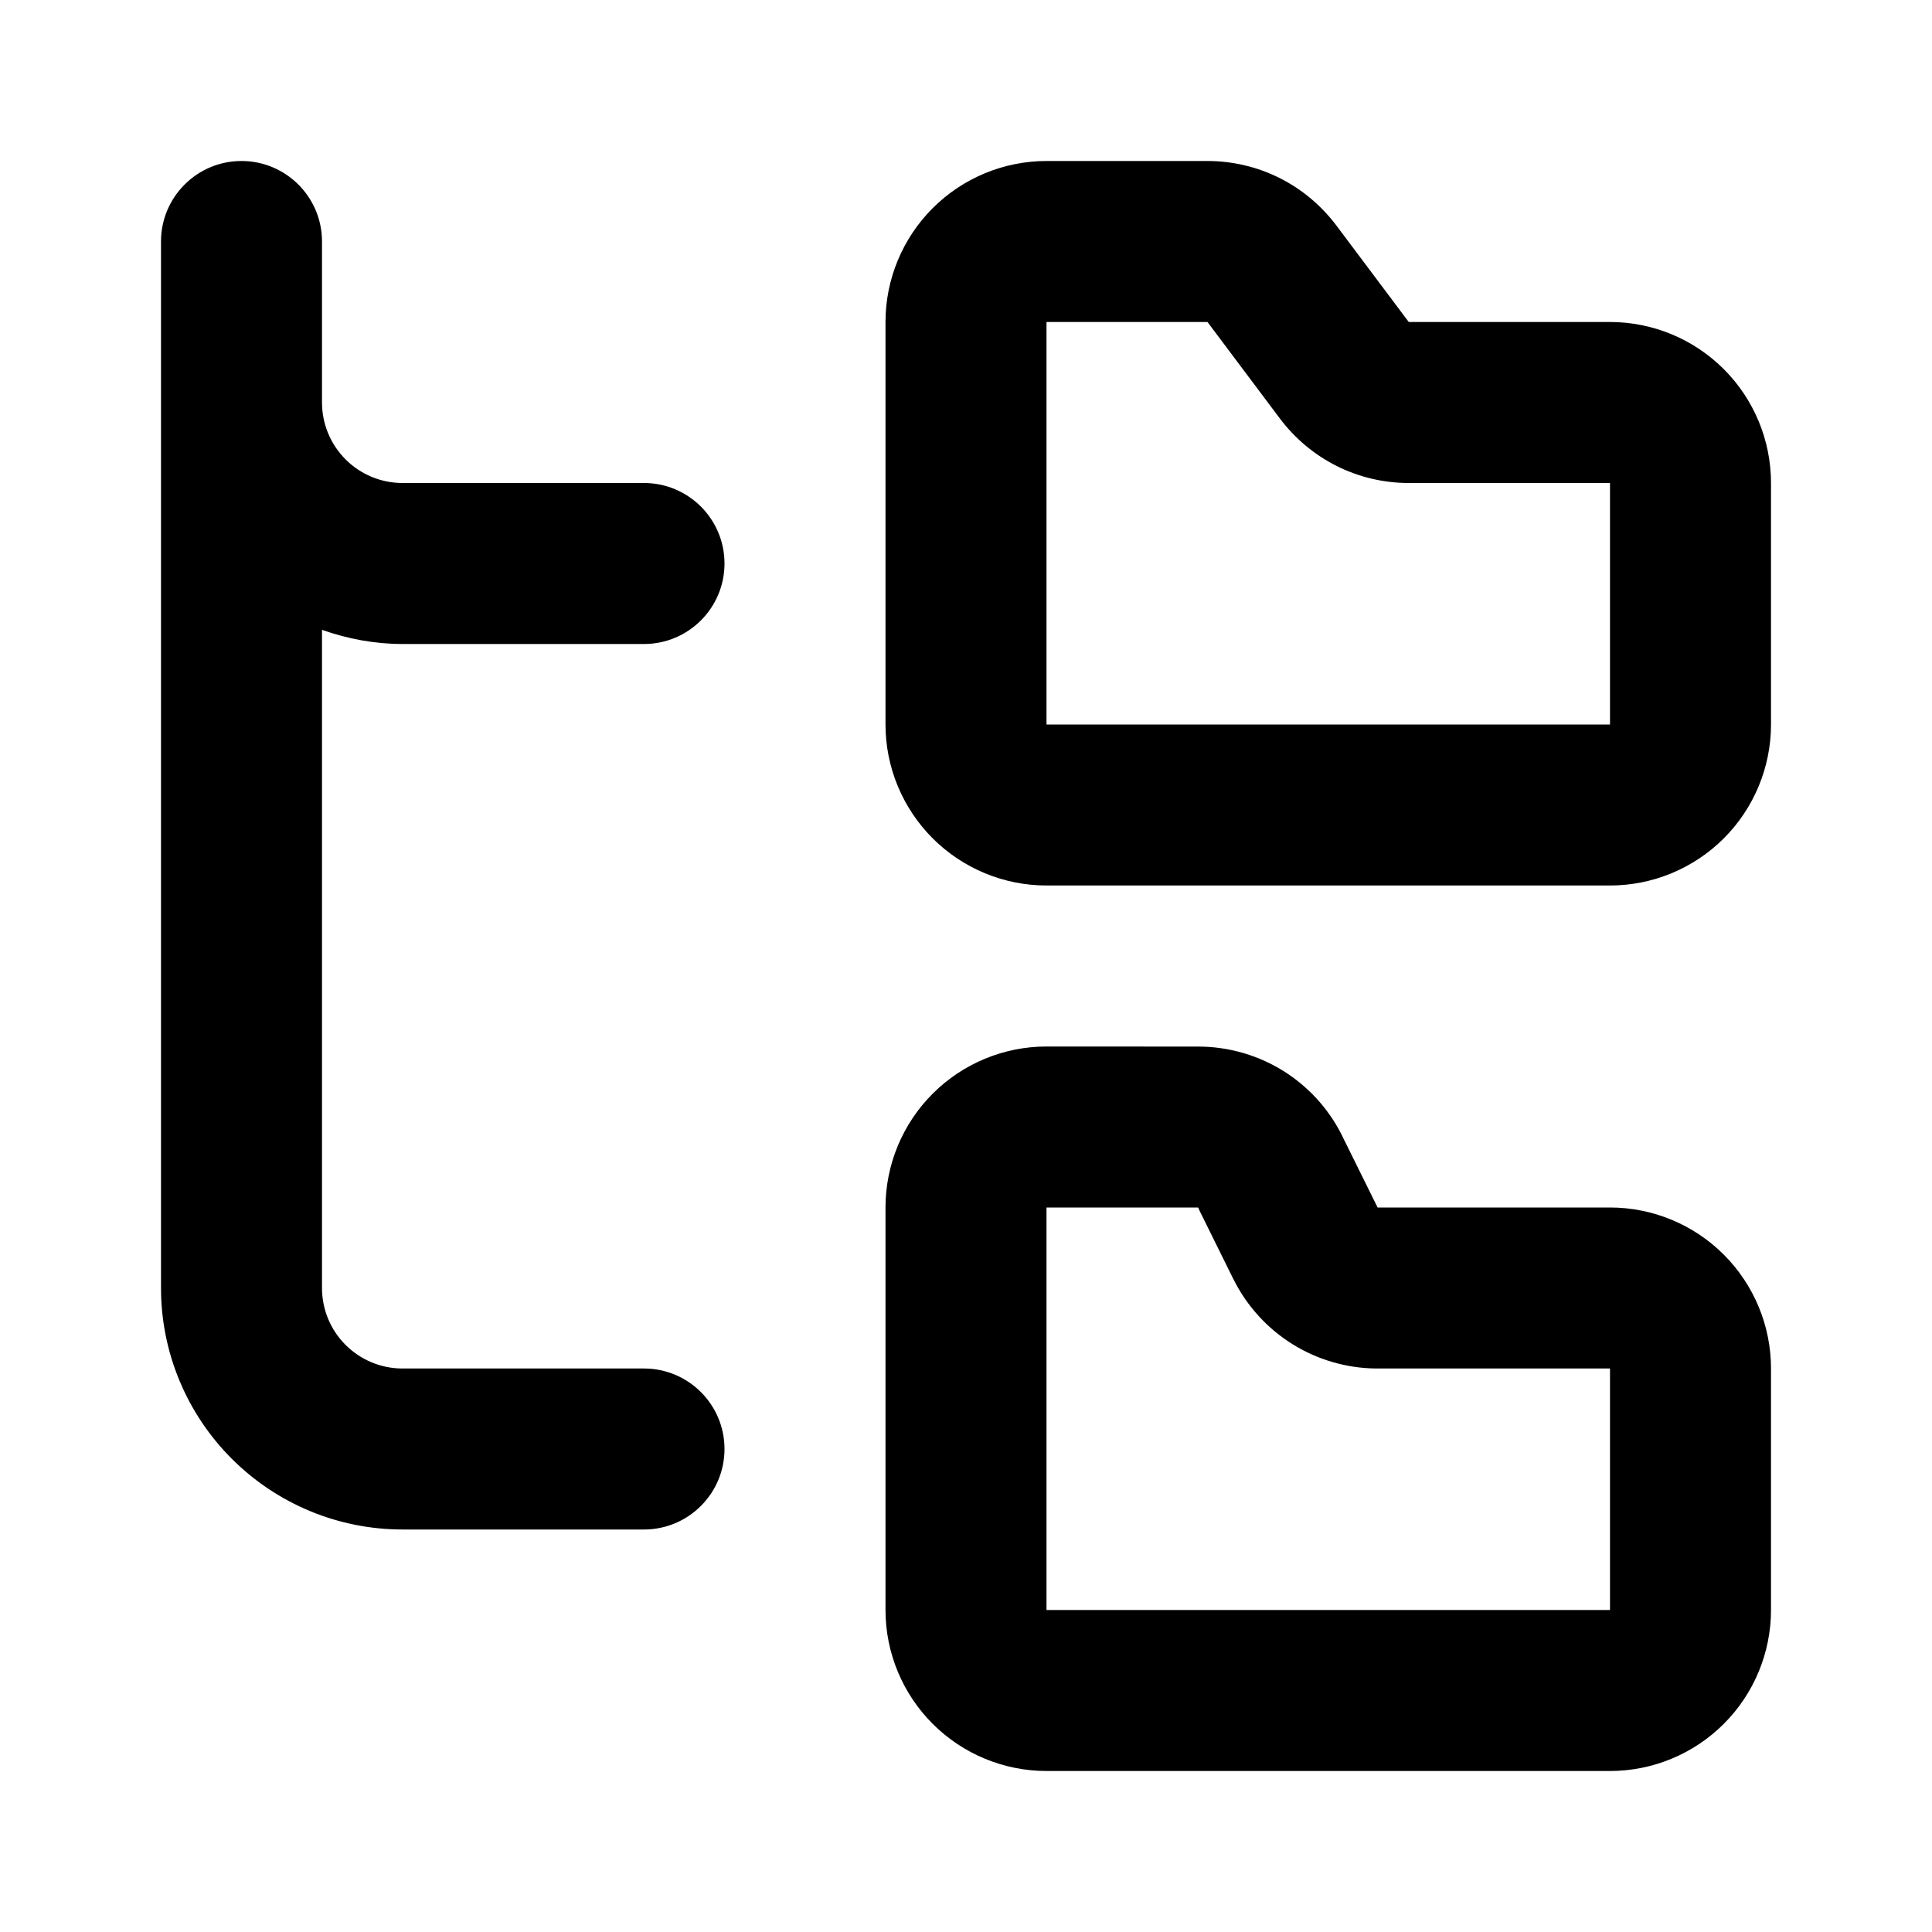
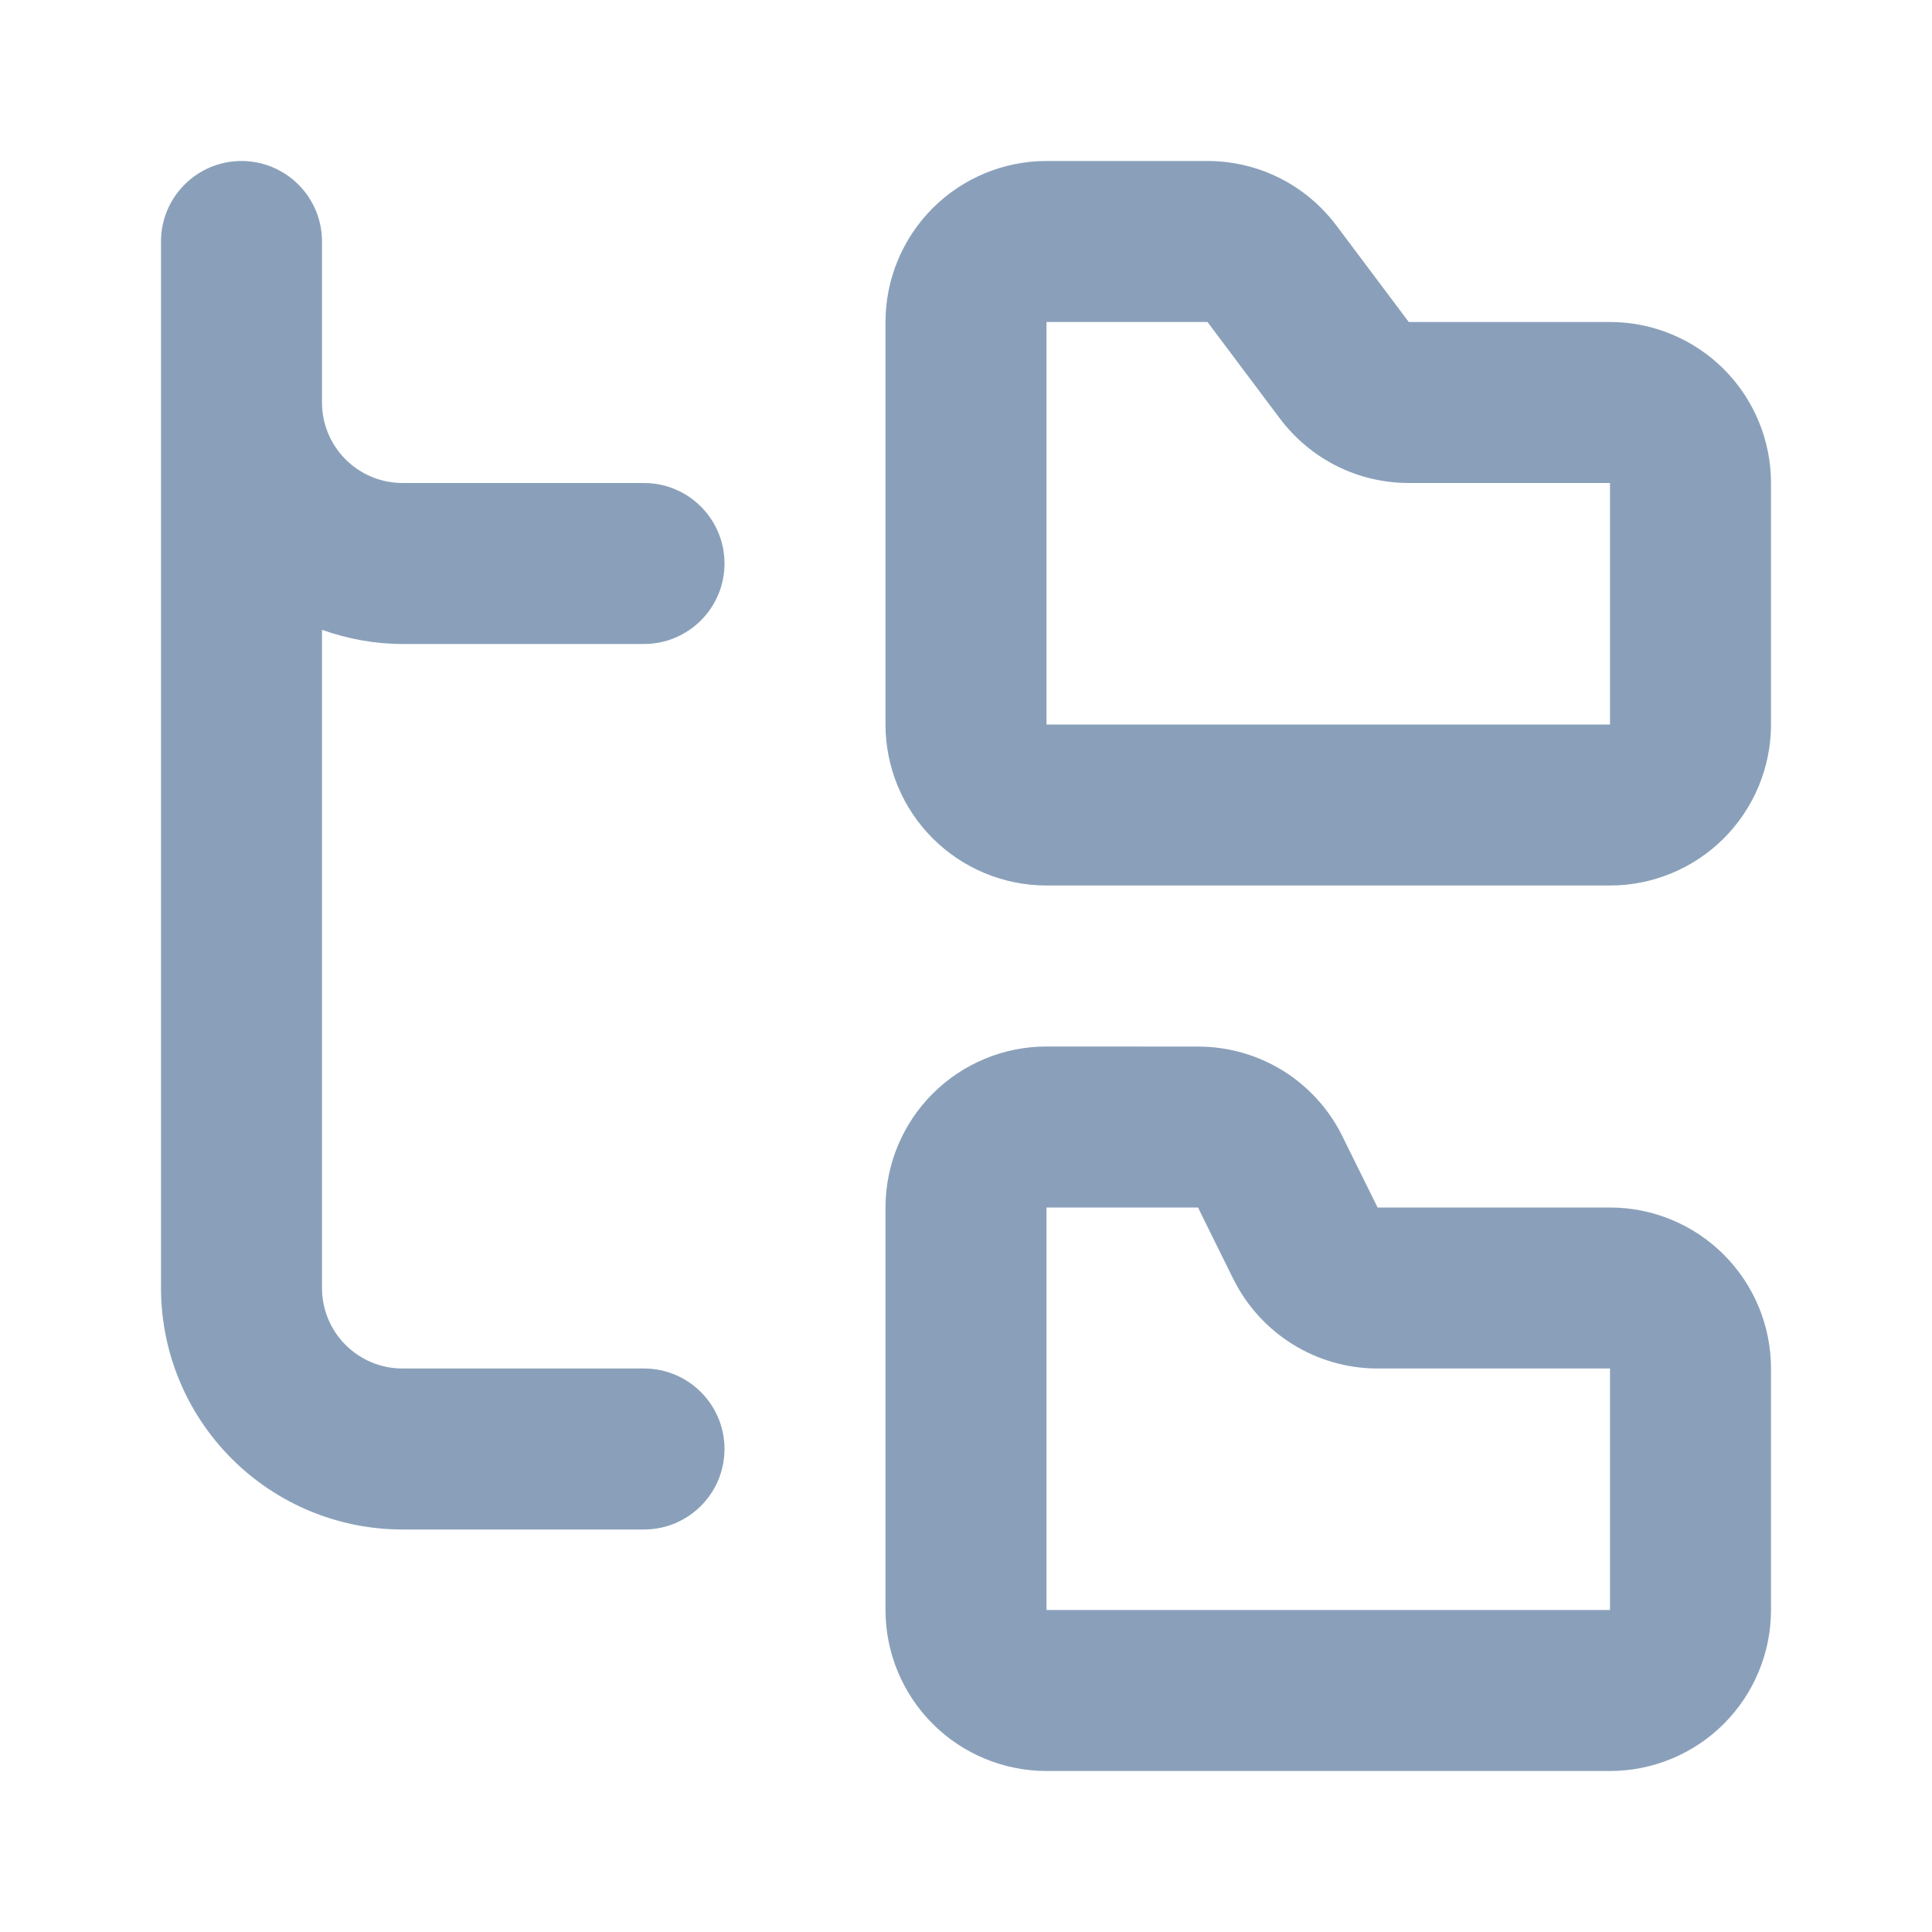
<svg xmlns="http://www.w3.org/2000/svg" width="24" height="24" viewBox="0 0 24 24" fill="none">
-   <path d="M14.88 13.001C15.269 13 15.65 13.113 15.976 13.325C16.289 13.53 16.539 13.818 16.696 14.157L17.113 15H20C20.53 15 21.039 15.211 21.414 15.586C21.789 15.961 22 16.47 22 17V20C22 20.53 21.789 21.039 21.414 21.414C21.039 21.789 20.53 22 20 22H13C12.47 22 11.961 21.789 11.586 21.414C11.211 21.039 11 20.53 11 20V15C11 14.47 11.211 13.961 11.586 13.586C11.961 13.211 12.47 13 13 13L14.88 13.001ZM13 20H20V17H17.087C16.721 16.995 16.363 16.89 16.053 16.696C15.743 16.502 15.492 16.227 15.327 15.9L15.323 15.893L14.903 15.043C14.896 15.029 14.89 15.014 14.884 15H13V20ZM3 2C3.552 2 4 2.448 4 3V5C4 5.265 4.105 5.519 4.293 5.707C4.481 5.895 4.735 6 5 6H8C8.552 6 9 6.448 9 7C9 7.552 8.552 8 8 8H5C4.656 8 4.319 7.937 4 7.824V16C4 16.265 4.105 16.52 4.293 16.707C4.481 16.895 4.735 17 5 17H8C8.552 17 9 17.448 9 18C9 18.552 8.552 19 8 19H5C4.204 19 3.442 18.684 2.879 18.121C2.316 17.558 2 16.796 2 16V3C2 2.448 2.448 2 3 2ZM15 2C15.31 2 15.617 2.072 15.895 2.211C16.172 2.35 16.413 2.552 16.6 2.8L17.5 4H20C20.53 4 21.039 4.211 21.414 4.586C21.789 4.961 22 5.47 22 6V9C22 9.53 21.789 10.039 21.414 10.414C21.039 10.789 20.53 11 20 11H13C12.47 11 11.961 10.789 11.586 10.414C11.211 10.039 11 9.53 11 9V4C11 3.47 11.211 2.961 11.586 2.586C11.961 2.211 12.47 2 13 2H15ZM13 9H20V6H17.5C17.189 6 16.883 5.928 16.605 5.789C16.328 5.65 16.087 5.448 15.9 5.2L15 4H13V9Z" fill="black" />
+   <path d="M14.88 13.001C15.269 13 15.65 13.113 15.976 13.325C16.289 13.53 16.539 13.818 16.696 14.157L17.113 15H20C20.53 15 21.039 15.211 21.414 15.586C21.789 15.961 22 16.47 22 17V20C22 20.53 21.789 21.039 21.414 21.414C21.039 21.789 20.53 22 20 22H13C12.47 22 11.961 21.789 11.586 21.414C11.211 21.039 11 20.53 11 20V15C11 14.47 11.211 13.961 11.586 13.586C11.961 13.211 12.47 13 13 13L14.88 13.001ZM13 20H20V17H17.087C16.721 16.995 16.363 16.89 16.053 16.696C15.743 16.502 15.492 16.227 15.327 15.9L15.323 15.893L14.903 15.043C14.896 15.029 14.89 15.014 14.884 15H13V20ZM3 2C3.552 2 4 2.448 4 3V5C4 5.265 4.105 5.519 4.293 5.707C4.481 5.895 4.735 6 5 6H8C8.552 6 9 6.448 9 7C9 7.552 8.552 8 8 8H5C4.656 8 4.319 7.937 4 7.824V16C4 16.265 4.105 16.52 4.293 16.707C4.481 16.895 4.735 17 5 17H8C8.552 17 9 17.448 9 18C9 18.552 8.552 19 8 19H5C4.204 19 3.442 18.684 2.879 18.121C2.316 17.558 2 16.796 2 16V3C2 2.448 2.448 2 3 2ZM15 2C15.31 2 15.617 2.072 15.895 2.211C16.172 2.35 16.413 2.552 16.6 2.8L17.5 4H20C20.53 4 21.039 4.211 21.414 4.586C21.789 4.961 22 5.47 22 6V9C22 9.53 21.789 10.039 21.414 10.414C21.039 10.789 20.53 11 20 11H13C12.47 11 11.961 10.789 11.586 10.414C11.211 10.039 11 9.53 11 9V4C11 3.47 11.211 2.961 11.586 2.586C11.961 2.211 12.47 2 13 2H15ZM13 9H20V6H17.5C17.189 6 16.883 5.928 16.605 5.789C16.328 5.65 16.087 5.448 15.9 5.2L15 4H13V9Z" fill="#8AA0BA" />
</svg>
